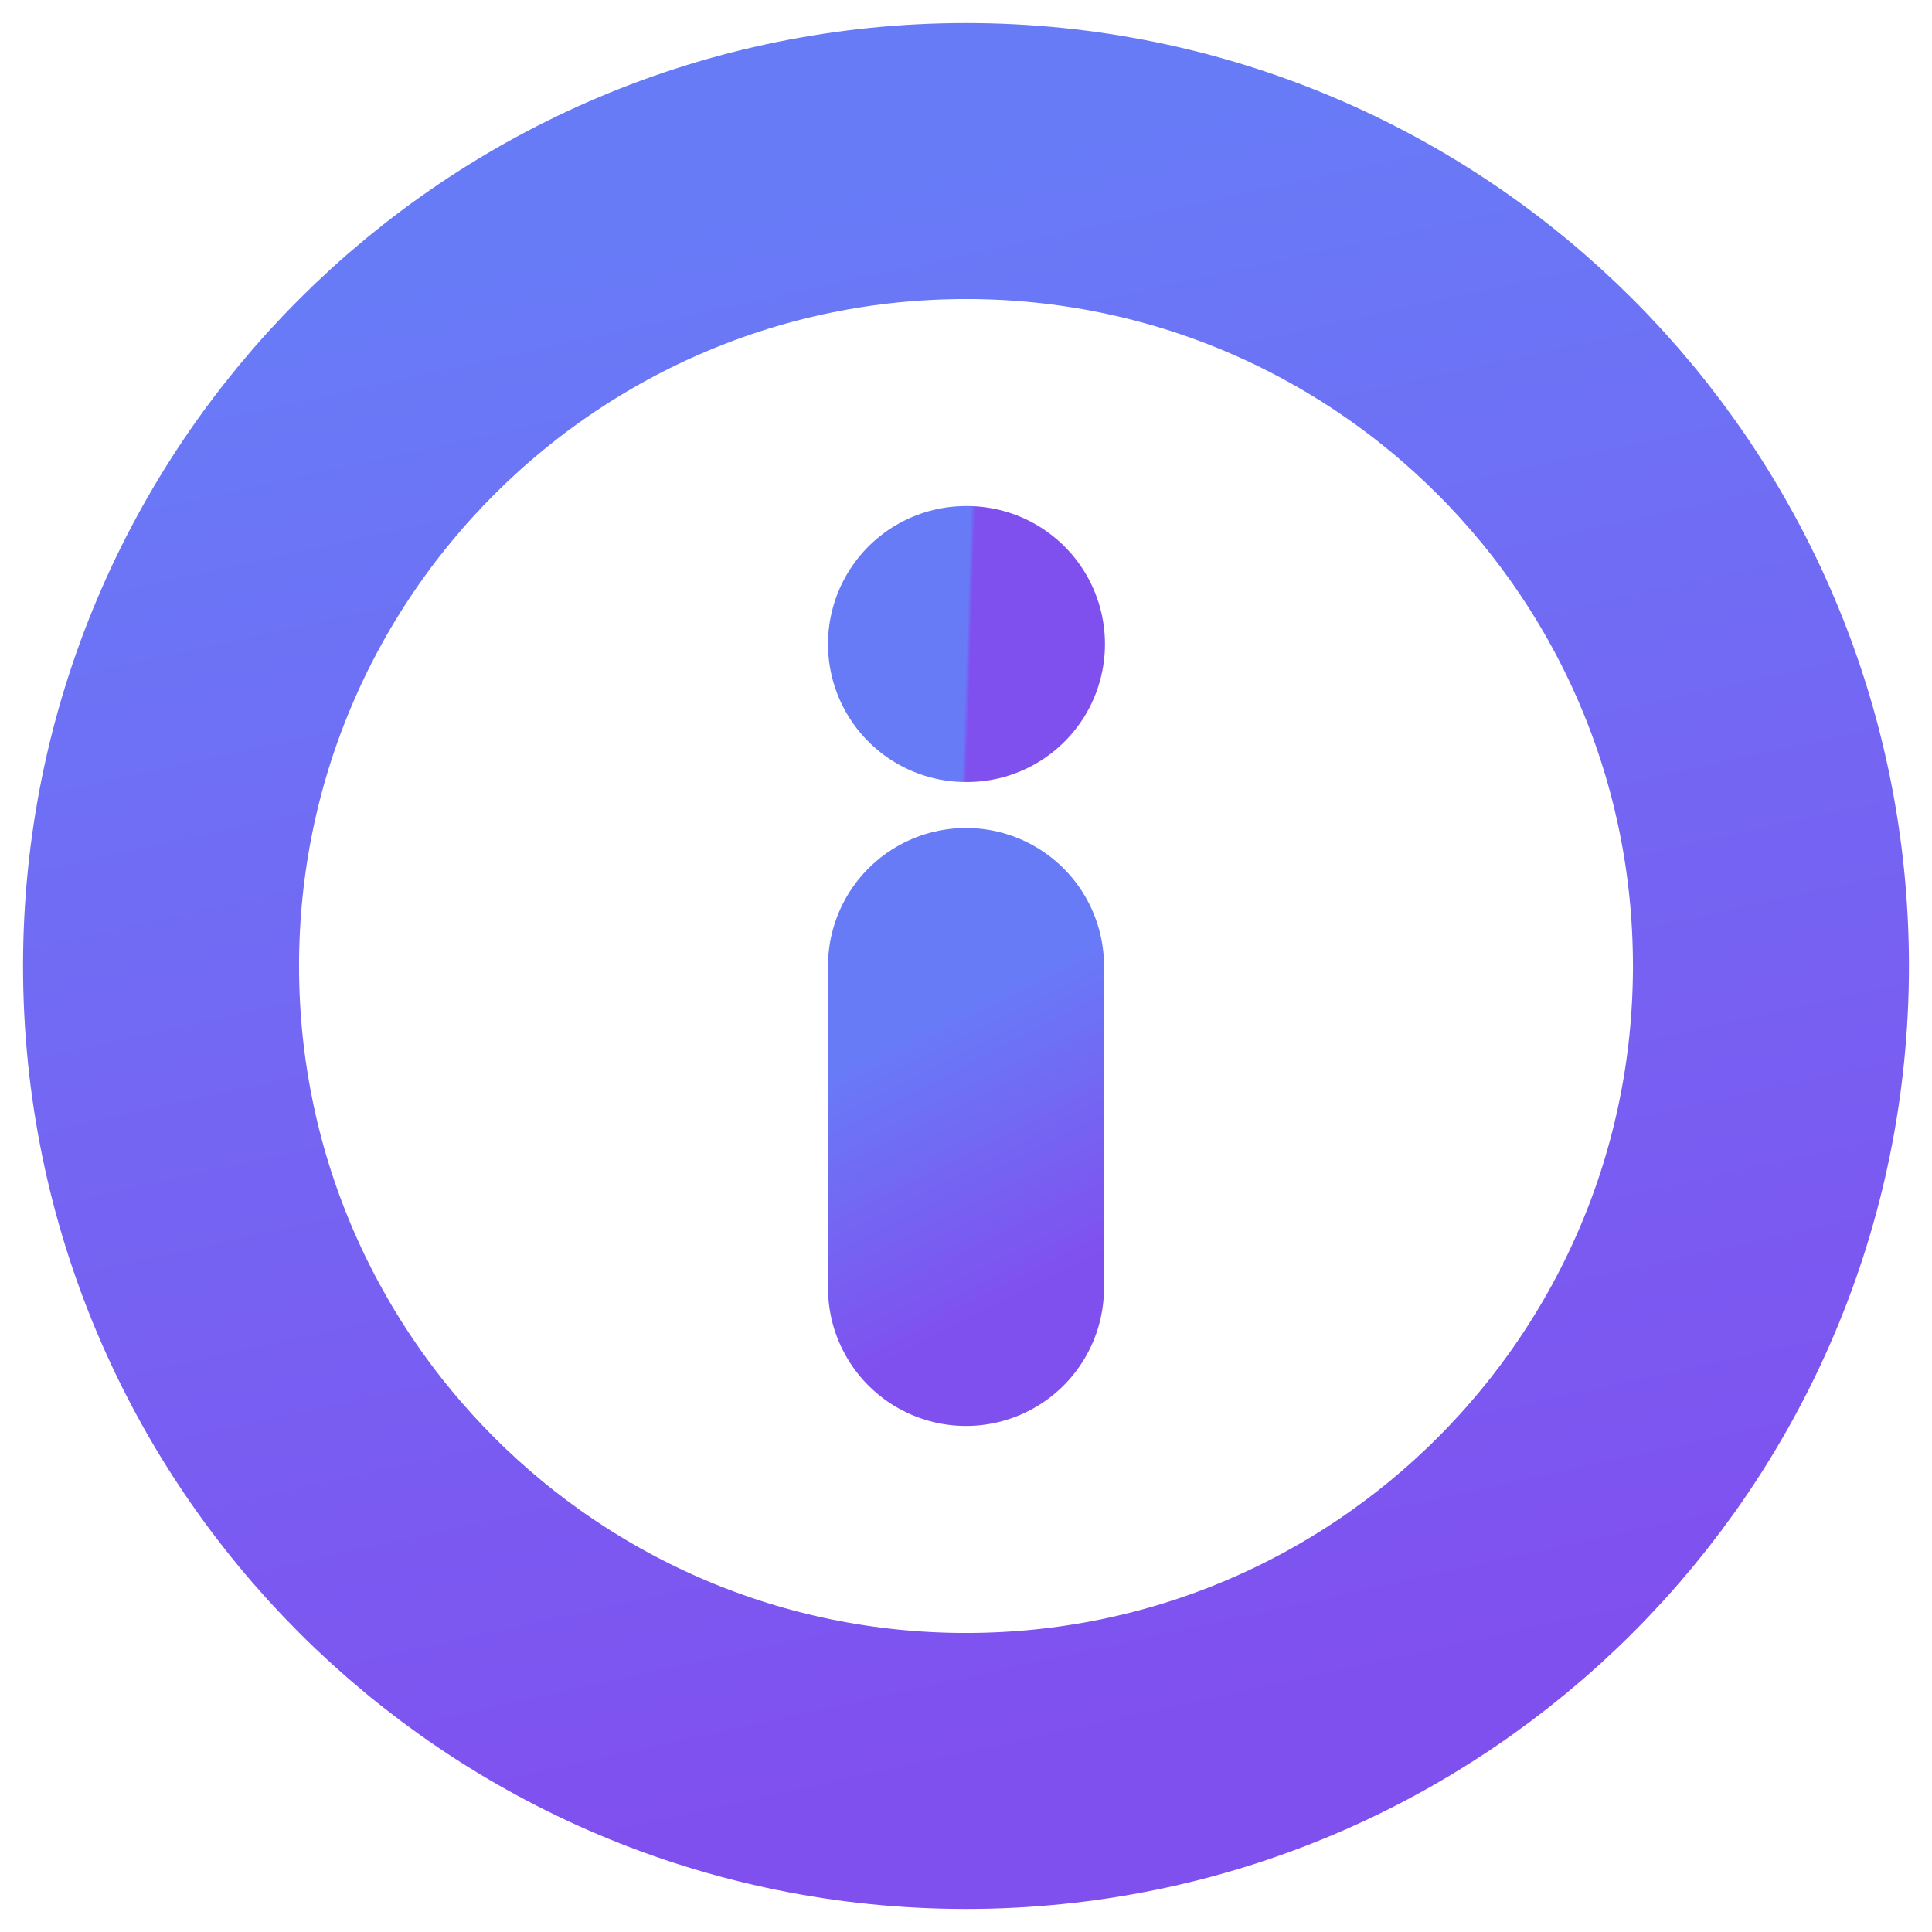
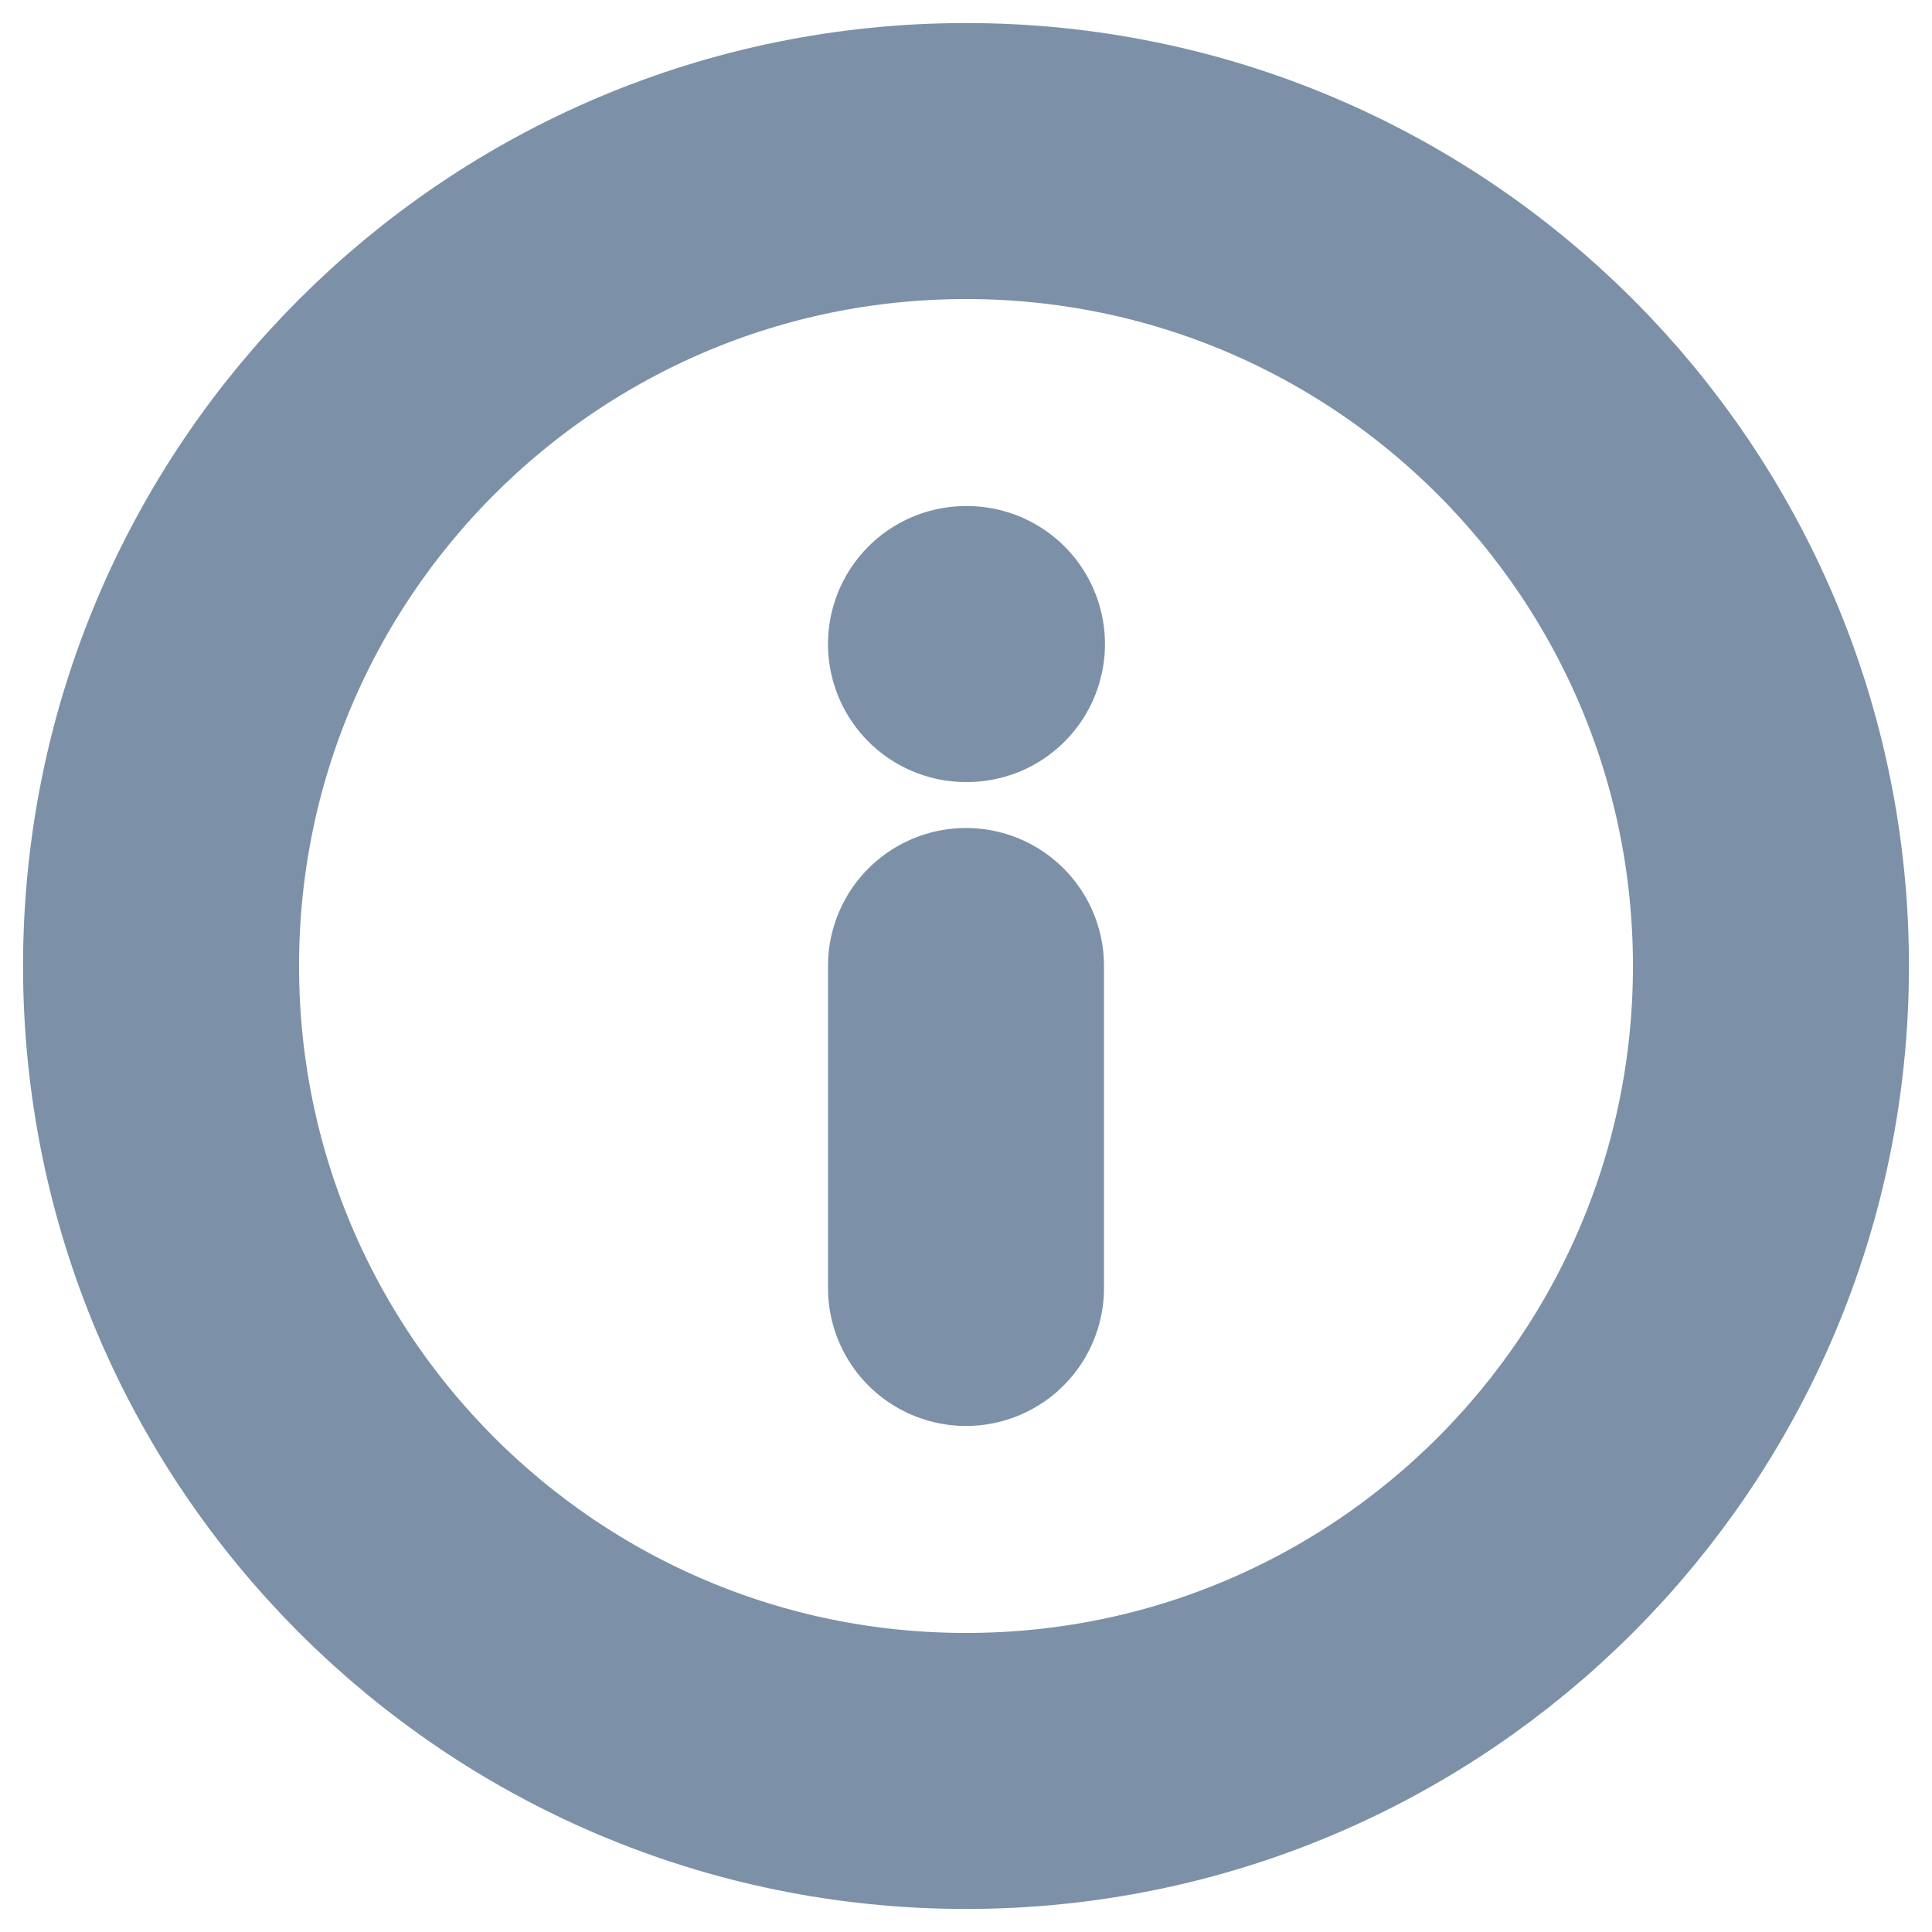
<svg xmlns="http://www.w3.org/2000/svg" width="14" height="14" viewBox="0 0 14 14" fill="none">
-   <path d="M7 12.833C10.222 12.833 12.833 10.222 12.833 7C12.833 3.778 10.222 1.167 7 1.167C3.778 1.167 1.167 3.778 1.167 7C1.167 10.222 3.778 12.833 7 12.833Z" stroke="url(#paint0_linear_4471:30438)" stroke-width="2" stroke-linecap="round" stroke-linejoin="round" />
-   <path d="M7 9.333V7" stroke="url(#paint1_linear_4471:30438)" stroke-width="2" stroke-linecap="round" stroke-linejoin="round" />
-   <path d="M7 4.667H7.007" stroke="url(#paint2_linear_4471:30438)" stroke-width="2" stroke-linecap="round" stroke-linejoin="round" />
+   <path d="M7 12.833C10.222 12.833 12.833 10.222 12.833 7C12.833 3.778 10.222 1.167 7 1.167C3.778 1.167 1.167 3.778 1.167 7C1.167 10.222 3.778 12.833 7 12.833Z" stroke="#7C91A7" stroke-width="2" stroke-linecap="round" stroke-linejoin="round" />
+   <path d="M7 9.333V7" stroke="#7C91A7" stroke-width="2" stroke-linecap="round" stroke-linejoin="round" />
+   <path d="M7 4.667H7.007" stroke="#7C91A7" stroke-width="2" stroke-linecap="round" stroke-linejoin="round" />
  <defs>
-     <linearGradient id="paint0_linear_4471:30438" x1="7" y1="1.167" x2="9.454" y2="12.292" gradientUnits="userSpaceOnUse">
-       <stop stop-color="#687BF7" />
-       <stop offset="1" stop-color="#8050EF" />
-     </linearGradient>
-     <linearGradient id="paint1_linear_4471:30438" x1="7.5" y1="7" x2="8.449" y2="8.845" gradientUnits="userSpaceOnUse">
-       <stop stop-color="#687BF7" />
-       <stop offset="1" stop-color="#8050EF" />
-     </linearGradient>
-     <linearGradient id="paint2_linear_4471:30438" x1="7.003" y1="4.667" x2="7.034" y2="4.668" gradientUnits="userSpaceOnUse">
-       <stop stop-color="#687BF7" />
-       <stop offset="1" stop-color="#8050EF" />
+     <linearGradient id="paint0_linear" x1="0.5" y1="0.5" x2="24.497" y2="25.5" gradientUnits="userSpaceOnUse">
+       <stop stop-color="#706EF5" />
+       <stop offset="1" stop-color="#7C5DF4" />
    </linearGradient>
  </defs>
</svg>
